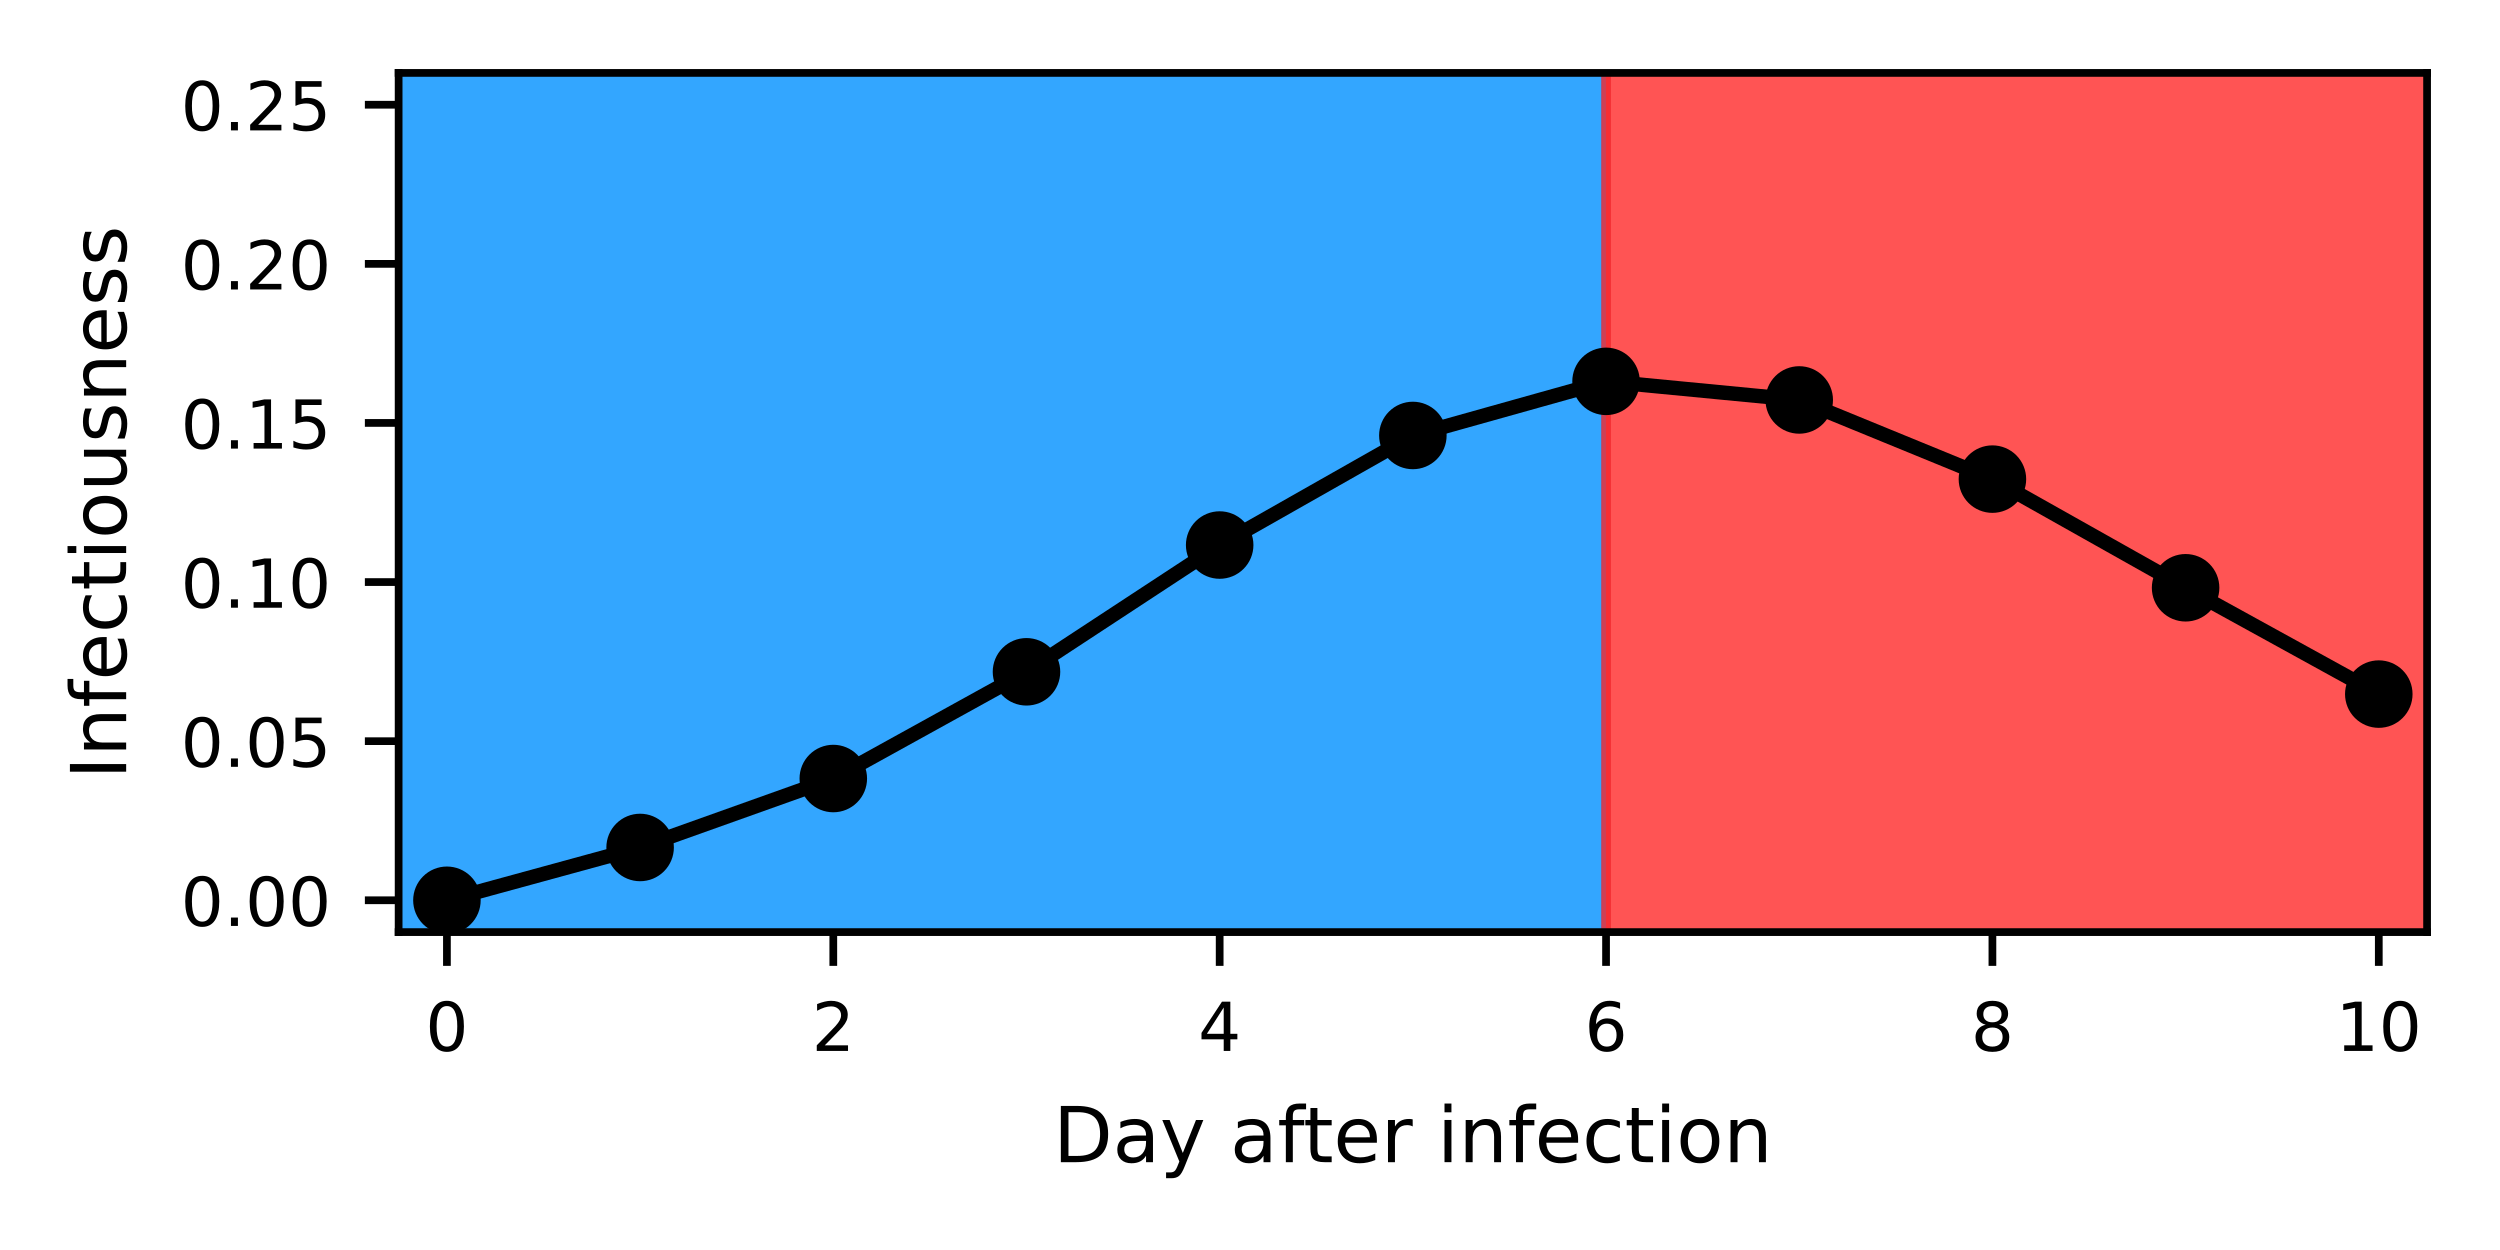
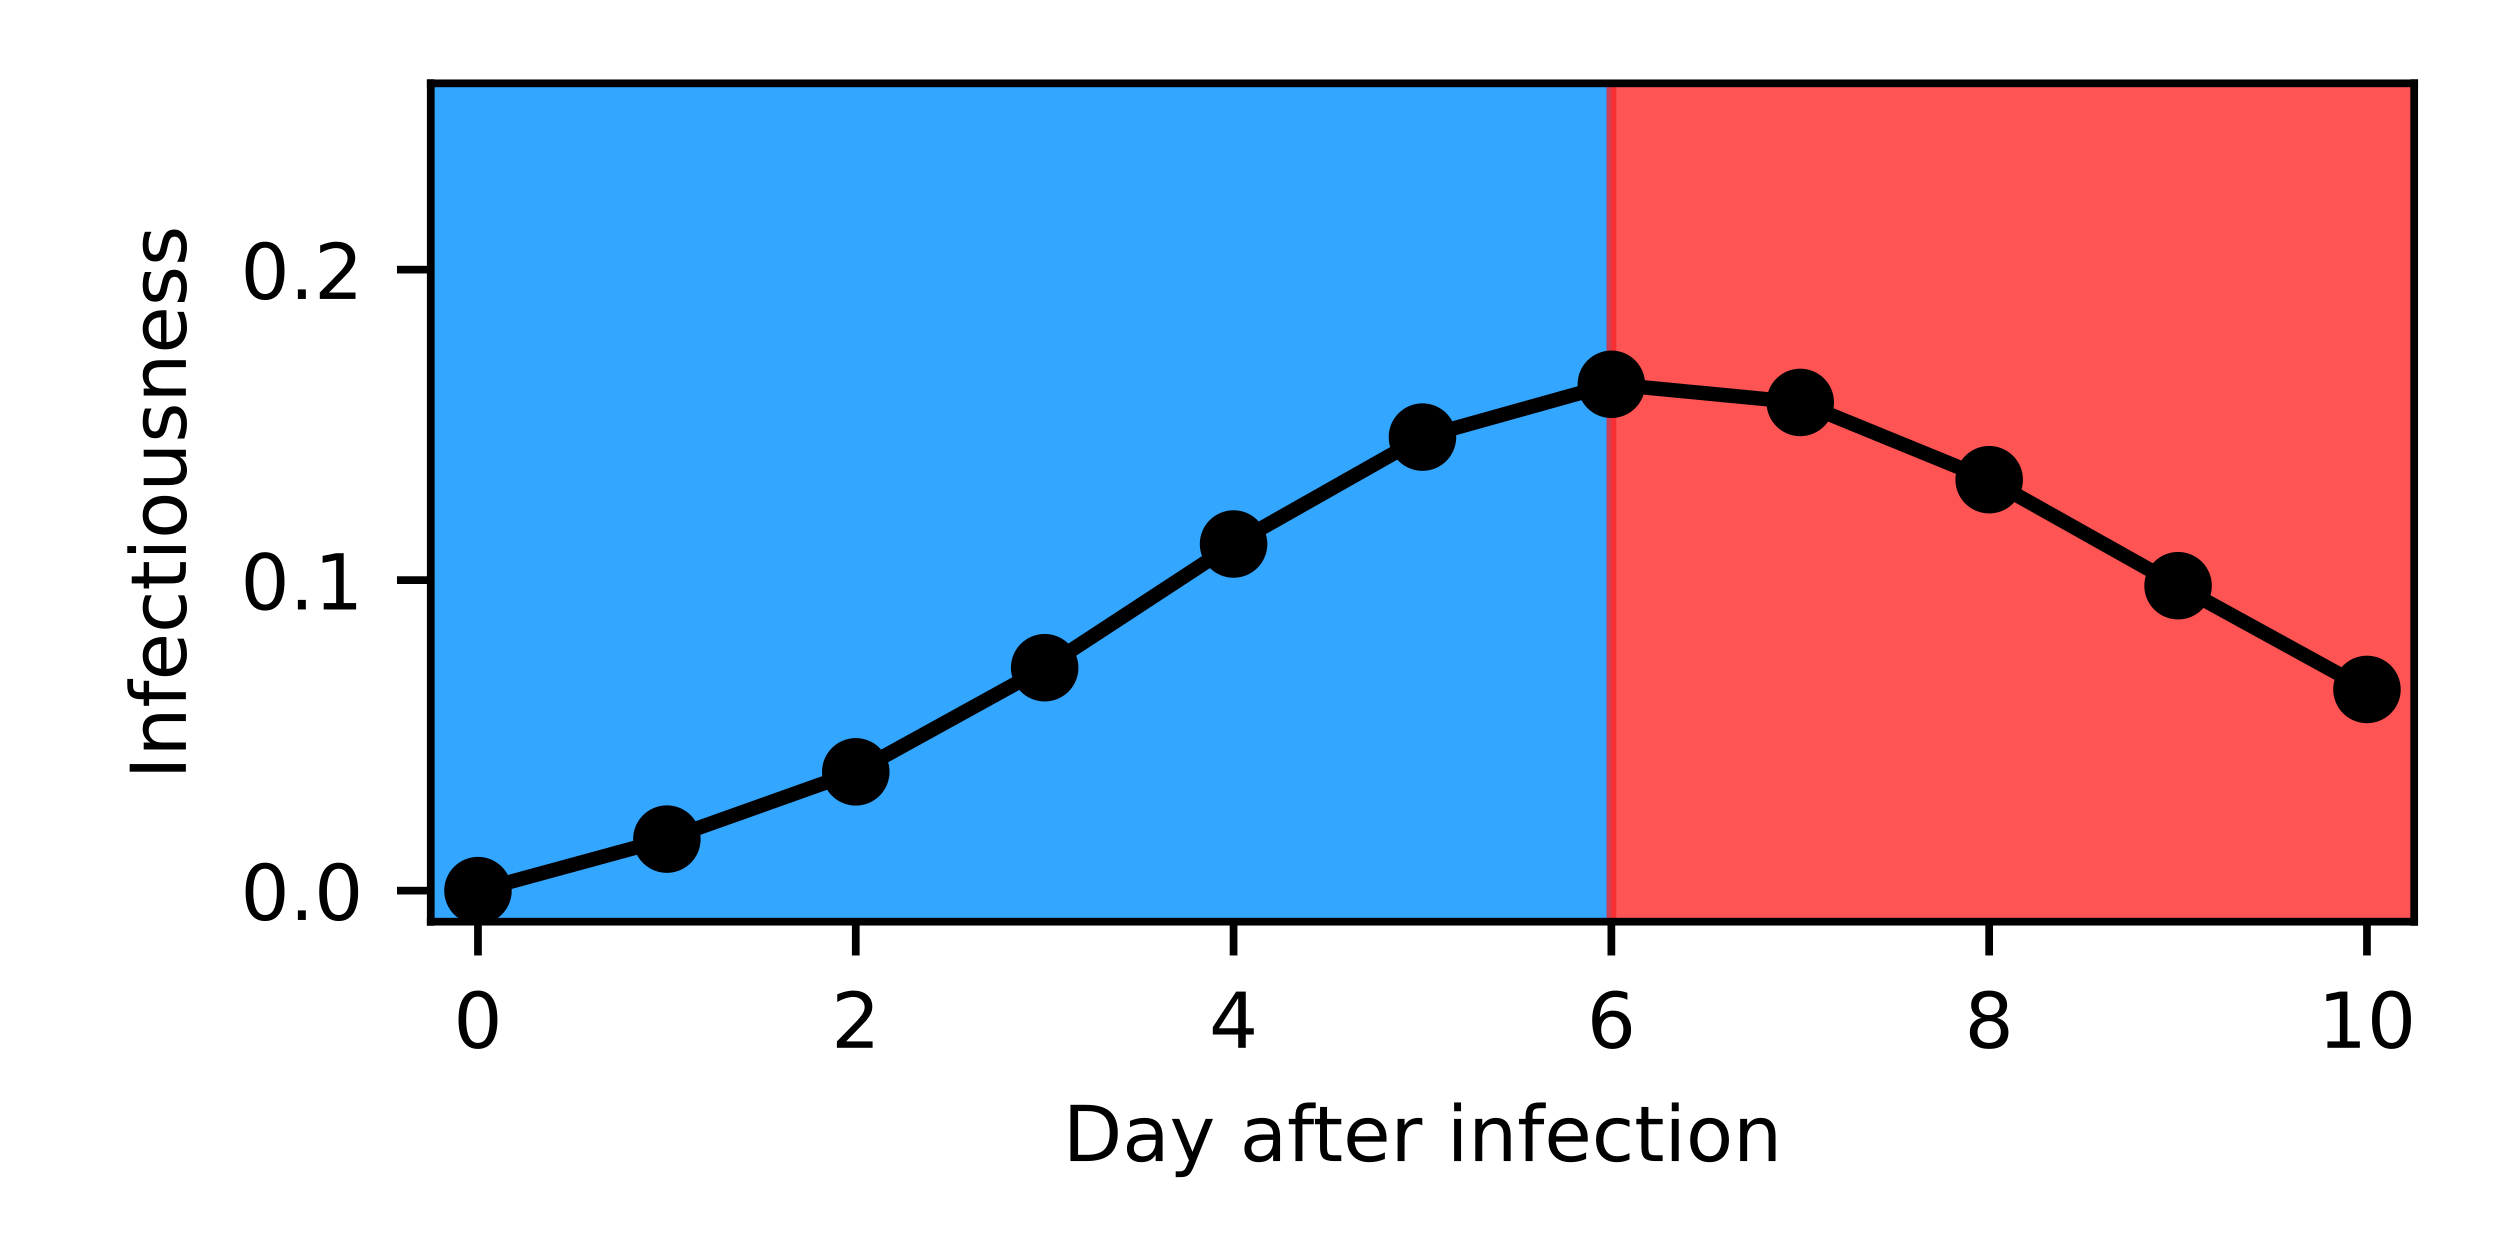
<svg xmlns="http://www.w3.org/2000/svg" xmlns:xlink="http://www.w3.org/1999/xlink" width="259.2pt" height="129.6pt" viewBox="0 0 259.2 129.6" version="1.1">
  <defs>
    <style type="text/css">*{stroke-linejoin: round; stroke-linecap: butt}</style>
  </defs>
  <g id="figure_1">
    <g id="patch_1">
      <path d="M 0 129.6  L 259.2 129.6  L 259.2 0  L 0 0  z " style="fill: #ffffff" />
    </g>
    <g id="axes_1">
      <g id="patch_2">
-         <path d="M 41.33 96.64  L 251.64 96.64  L 251.64 7.56  L 41.33 7.56  z " style="fill: #ffffff" />
+         <path d="M 44.66 95.56  L 250.303 95.56  L 250.303 8.64  L 44.66 8.64  z " style="fill: #ffffff" />
      </g>
      <g id="FillBetweenPolyCollection_1">
-         <path d="M 26.308 -5.637  L 26.308 423.267  L 28.311 423.267  L 30.314 423.267  L 32.317 423.267  L 34.32 423.267  L 36.323 423.267  L 38.326 423.267  L 40.329 423.267  L 42.331 423.267  L 44.334 423.267  L 46.337 423.267  L 48.34 423.267  L 50.343 423.267  L 52.346 423.267  L 54.349 423.267  L 56.352 423.267  L 58.355 423.267  L 60.358 423.267  L 62.361 423.267  L 64.364 423.267  L 66.367 423.267  L 68.37 423.267  L 70.373 423.267  L 72.376 423.267  L 74.379 423.267  L 76.382 423.267  L 78.385 423.267  L 80.388 423.267  L 82.391 423.267  L 84.393 423.267  L 86.396 423.267  L 88.399 423.267  L 90.402 423.267  L 92.405 423.267  L 94.408 423.267  L 96.411 423.267  L 98.414 423.267  L 100.417 423.267  L 102.42 423.267  L 104.423 423.267  L 106.426 423.267  L 108.429 423.267  L 110.432 423.267  L 112.435 423.267  L 114.438 423.267  L 116.441 423.267  L 118.444 423.267  L 120.447 423.267  L 122.45 423.267  L 124.453 423.267  L 126.455 423.267  L 128.458 423.267  L 130.461 423.267  L 132.464 423.267  L 134.467 423.267  L 136.47 423.267  L 138.473 423.267  L 140.476 423.267  L 142.479 423.267  L 144.482 423.267  L 146.485 423.267  L 148.488 423.267  L 150.491 423.267  L 152.494 423.267  L 154.497 423.267  L 156.5 423.267  L 158.503 423.267  L 160.506 423.267  L 162.509 423.267  L 164.512 423.267  L 166.515 423.267  L 166.515 -5.637  L 166.515 -5.637  L 164.512 -5.637  L 162.509 -5.637  L 160.506 -5.637  L 158.503 -5.637  L 156.5 -5.637  L 154.497 -5.637  L 152.494 -5.637  L 150.491 -5.637  L 148.488 -5.637  L 146.485 -5.637  L 144.482 -5.637  L 142.479 -5.637  L 140.476 -5.637  L 138.473 -5.637  L 136.47 -5.637  L 134.467 -5.637  L 132.464 -5.637  L 130.461 -5.637  L 128.458 -5.637  L 126.455 -5.637  L 124.453 -5.637  L 122.45 -5.637  L 120.447 -5.637  L 118.444 -5.637  L 116.441 -5.637  L 114.438 -5.637  L 112.435 -5.637  L 110.432 -5.637  L 108.429 -5.637  L 106.426 -5.637  L 104.423 -5.637  L 102.42 -5.637  L 100.417 -5.637  L 98.414 -5.637  L 96.411 -5.637  L 94.408 -5.637  L 92.405 -5.637  L 90.402 -5.637  L 88.399 -5.637  L 86.396 -5.637  L 84.393 -5.637  L 82.391 -5.637  L 80.388 -5.637  L 78.385 -5.637  L 76.382 -5.637  L 74.379 -5.637  L 72.376 -5.637  L 70.373 -5.637  L 68.37 -5.637  L 66.367 -5.637  L 64.364 -5.637  L 62.361 -5.637  L 60.358 -5.637  L 58.355 -5.637  L 56.352 -5.637  L 54.349 -5.637  L 52.346 -5.637  L 50.343 -5.637  L 48.34 -5.637  L 46.337 -5.637  L 44.334 -5.637  L 42.331 -5.637  L 40.329 -5.637  L 38.326 -5.637  L 36.323 -5.637  L 34.32 -5.637  L 32.317 -5.637  L 30.314 -5.637  L 28.311 -5.637  L 26.308 -5.637  z " clip-path="url(#pc57b9bd7bc)" style="fill: #0090ff; fill-opacity: 0.8; stroke: #0090ff; stroke-opacity: 0.8" />
+         <path d="M 29.971 -4.237  L 29.971 414.267  L 31.93 414.267  L 33.888 414.267  L 35.847 414.267  L 37.805 414.267  L 39.764 414.267  L 41.722 414.267  L 43.681 414.267  L 45.639 414.267  L 47.598 414.267  L 49.556 414.267  L 51.515 414.267  L 53.473 414.267  L 55.432 414.267  L 57.39 414.267  L 59.349 414.267  L 61.307 414.267  L 63.266 414.267  L 65.224 414.267  L 67.183 414.267  L 69.141 414.267  L 71.1 414.267  L 73.058 414.267  L 75.017 414.267  L 76.975 414.267  L 78.934 414.267  L 80.892 414.267  L 82.851 414.267  L 84.809 414.267  L 86.768 414.267  L 88.726 414.267  L 90.685 414.267  L 92.643 414.267  L 94.602 414.267  L 96.56 414.267  L 98.519 414.267  L 100.477 414.267  L 102.436 414.267  L 104.394 414.267  L 106.353 414.267  L 108.311 414.267  L 110.27 414.267  L 112.228 414.267  L 114.187 414.267  L 116.145 414.267  L 118.104 414.267  L 120.062 414.267  L 122.021 414.267  L 123.979 414.267  L 125.938 414.267  L 127.896 414.267  L 129.855 414.267  L 131.813 414.267  L 133.772 414.267  L 135.73 414.267  L 137.689 414.267  L 139.647 414.267  L 141.606 414.267  L 143.564 414.267  L 145.523 414.267  L 147.481 414.267  L 149.44 414.267  L 151.398 414.267  L 153.357 414.267  L 155.315 414.267  L 157.274 414.267  L 159.232 414.267  L 161.191 414.267  L 163.149 414.267  L 165.108 414.267  L 167.066 414.267  L 167.066 -4.237  L 167.066 -4.237  L 165.108 -4.237  L 163.149 -4.237  L 161.191 -4.237  L 159.232 -4.237  L 157.274 -4.237  L 155.315 -4.237  L 153.357 -4.237  L 151.398 -4.237  L 149.44 -4.237  L 147.481 -4.237  L 145.523 -4.237  L 143.564 -4.237  L 141.606 -4.237  L 139.647 -4.237  L 137.689 -4.237  L 135.73 -4.237  L 133.772 -4.237  L 131.813 -4.237  L 129.855 -4.237  L 127.896 -4.237  L 125.938 -4.237  L 123.979 -4.237  L 122.021 -4.237  L 120.062 -4.237  L 118.104 -4.237  L 116.145 -4.237  L 114.187 -4.237  L 112.228 -4.237  L 110.27 -4.237  L 108.311 -4.237  L 106.353 -4.237  L 104.394 -4.237  L 102.436 -4.237  L 100.477 -4.237  L 98.519 -4.237  L 96.56 -4.237  L 94.602 -4.237  L 92.643 -4.237  L 90.685 -4.237  L 88.726 -4.237  L 86.768 -4.237  L 84.809 -4.237  L 82.851 -4.237  L 80.892 -4.237  L 78.934 -4.237  L 76.975 -4.237  L 75.017 -4.237  L 73.058 -4.237  L 71.1 -4.237  L 69.141 -4.237  L 67.183 -4.237  L 65.224 -4.237  L 63.266 -4.237  L 61.307 -4.237  L 59.349 -4.237  L 57.39 -4.237  L 55.432 -4.237  L 53.473 -4.237  L 51.515 -4.237  L 49.556 -4.237  L 47.598 -4.237  L 45.639 -4.237  L 43.681 -4.237  L 41.722 -4.237  L 39.764 -4.237  L 37.805 -4.237  L 35.847 -4.237  L 33.888 -4.237  L 31.93 -4.237  L 29.971 -4.237  z " clip-path="url(#p8cb991b039)" style="fill: #0090ff; fill-opacity: 0.8; stroke: #0090ff; stroke-opacity: 0.8" />
      </g>
      <g id="FillBetweenPolyCollection_2">
-         <path d="M 166.515 -5.637  L 166.515 423.267  L 168.517 423.267  L 170.52 423.267  L 172.523 423.267  L 174.526 423.267  L 176.529 423.267  L 178.532 423.267  L 180.535 423.267  L 182.538 423.267  L 184.541 423.267  L 186.544 423.267  L 188.547 423.267  L 190.55 423.267  L 192.553 423.267  L 194.556 423.267  L 196.559 423.267  L 198.562 423.267  L 200.565 423.267  L 202.568 423.267  L 204.571 423.267  L 206.574 423.267  L 208.577 423.267  L 210.579 423.267  L 212.582 423.267  L 214.585 423.267  L 216.588 423.267  L 218.591 423.267  L 220.594 423.267  L 222.597 423.267  L 224.6 423.267  L 226.603 423.267  L 228.606 423.267  L 230.609 423.267  L 232.612 423.267  L 234.615 423.267  L 236.618 423.267  L 238.621 423.267  L 240.624 423.267  L 242.627 423.267  L 244.63 423.267  L 246.633 423.267  L 248.636 423.267  L 250.639 423.267  L 252.641 423.267  L 254.644 423.267  L 256.647 423.267  L 258.65 423.267  L 260.653 423.267  L 262.656 423.267  L 264.659 423.267  L 266.662 423.267  L 266.662 -5.637  L 266.662 -5.637  L 264.659 -5.637  L 262.656 -5.637  L 260.653 -5.637  L 258.65 -5.637  L 256.647 -5.637  L 254.644 -5.637  L 252.641 -5.637  L 250.639 -5.637  L 248.636 -5.637  L 246.633 -5.637  L 244.63 -5.637  L 242.627 -5.637  L 240.624 -5.637  L 238.621 -5.637  L 236.618 -5.637  L 234.615 -5.637  L 232.612 -5.637  L 230.609 -5.637  L 228.606 -5.637  L 226.603 -5.637  L 224.6 -5.637  L 222.597 -5.637  L 220.594 -5.637  L 218.591 -5.637  L 216.588 -5.637  L 214.585 -5.637  L 212.582 -5.637  L 210.579 -5.637  L 208.577 -5.637  L 206.574 -5.637  L 204.571 -5.637  L 202.568 -5.637  L 200.565 -5.637  L 198.562 -5.637  L 196.559 -5.637  L 194.556 -5.637  L 192.553 -5.637  L 190.55 -5.637  L 188.547 -5.637  L 186.544 -5.637  L 184.541 -5.637  L 182.538 -5.637  L 180.535 -5.637  L 178.532 -5.637  L 176.529 -5.637  L 174.526 -5.637  L 172.523 -5.637  L 170.52 -5.637  L 168.517 -5.637  L 166.515 -5.637  z " clip-path="url(#pc57b9bd7bc)" style="fill: #ff2a2a; fill-opacity: 0.8; stroke: #ff2a2a; stroke-opacity: 0.8" />
+         <path d="M 167.066 -4.237  L 167.066 414.267  L 169.025 414.267  L 170.983 414.267  L 172.942 414.267  L 174.9 414.267  L 176.859 414.267  L 178.817 414.267  L 180.776 414.267  L 182.734 414.267  L 184.693 414.267  L 186.651 414.267  L 188.61 414.267  L 190.569 414.267  L 192.527 414.267  L 194.486 414.267  L 196.444 414.267  L 198.403 414.267  L 200.361 414.267  L 202.32 414.267  L 204.278 414.267  L 206.237 414.267  L 208.195 414.267  L 210.154 414.267  L 212.112 414.267  L 214.071 414.267  L 216.029 414.267  L 217.988 414.267  L 219.946 414.267  L 221.905 414.267  L 223.863 414.267  L 225.822 414.267  L 227.78 414.267  L 229.739 414.267  L 231.697 414.267  L 233.656 414.267  L 235.614 414.267  L 237.573 414.267  L 239.531 414.267  L 241.49 414.267  L 243.448 414.267  L 245.407 414.267  L 247.365 414.267  L 249.324 414.267  L 251.282 414.267  L 253.241 414.267  L 255.199 414.267  L 257.158 414.267  L 259.116 414.267  L 261.075 414.267  L 263.033 414.267  L 264.992 414.267  L 264.992 -4.237  L 264.992 -4.237  L 263.033 -4.237  L 261.075 -4.237  L 259.116 -4.237  L 257.158 -4.237  L 255.199 -4.237  L 253.241 -4.237  L 251.282 -4.237  L 249.324 -4.237  L 247.365 -4.237  L 245.407 -4.237  L 243.448 -4.237  L 241.49 -4.237  L 239.531 -4.237  L 237.573 -4.237  L 235.614 -4.237  L 233.656 -4.237  L 231.697 -4.237  L 229.739 -4.237  L 227.78 -4.237  L 225.822 -4.237  L 223.863 -4.237  L 221.905 -4.237  L 219.946 -4.237  L 217.988 -4.237  L 216.029 -4.237  L 214.071 -4.237  L 212.112 -4.237  L 210.154 -4.237  L 208.195 -4.237  L 206.237 -4.237  L 204.278 -4.237  L 202.32 -4.237  L 200.361 -4.237  L 198.403 -4.237  L 196.444 -4.237  L 194.486 -4.237  L 192.527 -4.237  L 190.569 -4.237  L 188.61 -4.237  L 186.651 -4.237  L 184.693 -4.237  L 182.734 -4.237  L 180.776 -4.237  L 178.817 -4.237  L 176.859 -4.237  L 174.9 -4.237  L 172.942 -4.237  L 170.983 -4.237  L 169.025 -4.237  L 167.066 -4.237  z " clip-path="url(#p8cb991b039)" style="fill: #ff2a2a; fill-opacity: 0.8; stroke: #ff2a2a; stroke-opacity: 0.8" />
      </g>
      <g id="matplotlib.axis_1">
        <g id="xtick_1">
          <g id="line2d_1">
            <defs>
-               <path id="mdc3dc4615f" d="M 0 0  L 0 3.5  " style="stroke: #000000; stroke-width: 0.8" />
-             </defs>
-             <g>
-               <use xlink:href="#mdc3dc4615f" x="46.337" y="96.64" style="stroke: #000000; stroke-width: 0.8" />
+               <path id="me441677384" d="M 0 0  L 0 3.5  " style="stroke: #000000; stroke-width: 0.8" />
+             </defs>
+             <g>
+               <use xlink:href="#me441677384" x="49.556" y="95.56" style="stroke: #000000; stroke-width: 0.8" />
            </g>
          </g>
          <g id="text_1">
-             <g transform="translate(44.11051 108.9589) scale(0.07 -0.07)">
+             <g transform="translate(47.01126 108.6388) scale(0.08 -0.08)">
              <defs>
                <path id="DejaVuSans-30" d="M 2034 4250  Q 1547 4250 1301 3770  Q 1056 3291 1056 2328  Q 1056 1369 1301 889  Q 1547 409 2034 409  Q 2525 409 2770 889  Q 3016 1369 3016 2328  Q 3016 3291 2770 3770  Q 2525 4250 2034 4250  z M 2034 4750  Q 2819 4750 3233 4129  Q 3647 3509 3647 2328  Q 3647 1150 3233 529  Q 2819 -91 2034 -91  Q 1250 -91 836 529  Q 422 1150 422 2328  Q 422 3509 836 4129  Q 1250 4750 2034 4750  z " transform="scale(0.015625)" />
              </defs>
              <use xlink:href="#DejaVuSans-30" />
            </g>
          </g>
        </g>
        <g id="xtick_2">
          <g id="line2d_2">
            <g>
-               <use xlink:href="#mdc3dc4615f" x="86.396" y="96.64" style="stroke: #000000; stroke-width: 0.8" />
+               <use xlink:href="#me441677384" x="88.726" y="95.56" style="stroke: #000000; stroke-width: 0.8" />
            </g>
          </g>
          <g id="text_2">
-             <g transform="translate(84.16955 108.9589) scale(0.07 -0.07)">
+             <g transform="translate(86.18133 108.6388) scale(0.08 -0.08)">
              <defs>
                <path id="DejaVuSans-32" d="M 1228 531  L 3431 531  L 3431 0  L 469 0  L 469 531  Q 828 903 1448 1529  Q 2069 2156 2228 2338  Q 2531 2678 2651 2914  Q 2772 3150 2772 3378  Q 2772 3750 2511 3984  Q 2250 4219 1831 4219  Q 1534 4219 1204 4116  Q 875 4013 500 3803  L 500 4441  Q 881 4594 1212 4672  Q 1544 4750 1819 4750  Q 2544 4750 2975 4387  Q 3406 4025 3406 3419  Q 3406 3131 3298 2873  Q 3191 2616 2906 2266  Q 2828 2175 2409 1742  Q 1991 1309 1228 531  z " transform="scale(0.015625)" />
              </defs>
              <use xlink:href="#DejaVuSans-32" />
            </g>
          </g>
        </g>
        <g id="xtick_3">
          <g id="line2d_3">
            <g>
-               <use xlink:href="#mdc3dc4615f" x="126.455" y="96.64" style="stroke: #000000; stroke-width: 0.8" />
+               <use xlink:href="#me441677384" x="127.896" y="95.56" style="stroke: #000000; stroke-width: 0.8" />
            </g>
          </g>
          <g id="text_3">
-             <g transform="translate(124.2286 108.9589) scale(0.07 -0.07)">
+             <g transform="translate(125.3514 108.6388) scale(0.08 -0.08)">
              <defs>
                <path id="DejaVuSans-34" d="M 2419 4116  L 825 1625  L 2419 1625  L 2419 4116  z M 2253 4666  L 3047 4666  L 3047 1625  L 3713 1625  L 3713 1100  L 3047 1100  L 3047 0  L 2419 0  L 2419 1100  L 313 1100  L 313 1709  L 2253 4666  z " transform="scale(0.015625)" />
              </defs>
              <use xlink:href="#DejaVuSans-34" />
            </g>
          </g>
        </g>
        <g id="xtick_4">
          <g id="line2d_4">
            <g>
-               <use xlink:href="#mdc3dc4615f" x="166.515" y="96.64" style="stroke: #000000; stroke-width: 0.8" />
+               <use xlink:href="#me441677384" x="167.066" y="95.56" style="stroke: #000000; stroke-width: 0.8" />
            </g>
          </g>
          <g id="text_4">
-             <g transform="translate(164.2876 108.9589) scale(0.07 -0.07)">
+             <g transform="translate(164.5215 108.6388) scale(0.08 -0.08)">
              <defs>
                <path id="DejaVuSans-36" d="M 2113 2584  Q 1688 2584 1439 2293  Q 1191 2003 1191 1497  Q 1191 994 1439 701  Q 1688 409 2113 409  Q 2538 409 2786 701  Q 3034 994 3034 1497  Q 3034 2003 2786 2293  Q 2538 2584 2113 2584  z M 3366 4563  L 3366 3988  Q 3128 4100 2886 4159  Q 2644 4219 2406 4219  Q 1781 4219 1451 3797  Q 1122 3375 1075 2522  Q 1259 2794 1537 2939  Q 1816 3084 2150 3084  Q 2853 3084 3261 2657  Q 3669 2231 3669 1497  Q 3669 778 3244 343  Q 2819 -91 2113 -91  Q 1303 -91 875 529  Q 447 1150 447 2328  Q 447 3434 972 4092  Q 1497 4750 2381 4750  Q 2619 4750 2861 4703  Q 3103 4656 3366 4563  z " transform="scale(0.015625)" />
              </defs>
              <use xlink:href="#DejaVuSans-36" />
            </g>
          </g>
        </g>
        <g id="xtick_5">
          <g id="line2d_5">
            <g>
-               <use xlink:href="#mdc3dc4615f" x="206.574" y="96.64" style="stroke: #000000; stroke-width: 0.8" />
+               <use xlink:href="#me441677384" x="206.237" y="95.56" style="stroke: #000000; stroke-width: 0.8" />
            </g>
          </g>
          <g id="text_5">
-             <g transform="translate(204.3467 108.9589) scale(0.07 -0.07)">
+             <g transform="translate(203.6915 108.6388) scale(0.08 -0.08)">
              <defs>
                <path id="DejaVuSans-38" d="M 2034 2216  Q 1584 2216 1326 1975  Q 1069 1734 1069 1313  Q 1069 891 1326 650  Q 1584 409 2034 409  Q 2484 409 2743 651  Q 3003 894 3003 1313  Q 3003 1734 2745 1975  Q 2488 2216 2034 2216  z M 1403 2484  Q 997 2584 770 2862  Q 544 3141 544 3541  Q 544 4100 942 4425  Q 1341 4750 2034 4750  Q 2731 4750 3128 4425  Q 3525 4100 3525 3541  Q 3525 3141 3298 2862  Q 3072 2584 2669 2484  Q 3125 2378 3379 2068  Q 3634 1759 3634 1313  Q 3634 634 3220 271  Q 2806 -91 2034 -91  Q 1263 -91 848 271  Q 434 634 434 1313  Q 434 1759 690 2068  Q 947 2378 1403 2484  z M 1172 3481  Q 1172 3119 1398 2916  Q 1625 2713 2034 2713  Q 2441 2713 2670 2916  Q 2900 3119 2900 3481  Q 2900 3844 2670 4047  Q 2441 4250 2034 4250  Q 1625 4250 1398 4047  Q 1172 3844 1172 3481  z " transform="scale(0.015625)" />
              </defs>
              <use xlink:href="#DejaVuSans-38" />
            </g>
          </g>
        </g>
        <g id="xtick_6">
          <g id="line2d_6">
            <g>
-               <use xlink:href="#mdc3dc4615f" x="246.633" y="96.64" style="stroke: #000000; stroke-width: 0.8" />
+               <use xlink:href="#me441677384" x="245.407" y="95.56" style="stroke: #000000; stroke-width: 0.8" />
            </g>
          </g>
          <g id="text_6">
-             <g transform="translate(242.1789 108.9589) scale(0.07 -0.07)">
+             <g transform="translate(240.3166 108.6388) scale(0.08 -0.08)">
              <defs>
                <path id="DejaVuSans-31" d="M 794 531  L 1825 531  L 1825 4091  L 703 3866  L 703 4441  L 1819 4666  L 2450 4666  L 2450 531  L 3481 531  L 3481 0  L 794 0  L 794 531  z " transform="scale(0.015625)" />
              </defs>
              <use xlink:href="#DejaVuSans-31" />
              <use xlink:href="#DejaVuSans-30" transform="translate(63.62305 0)" />
            </g>
          </g>
        </g>
        <g id="text_7">
-           <g transform="translate(109.2037 120.4934) scale(0.08 -0.08)">
+           <g transform="translate(110.2002 120.3812) scale(0.08 -0.08)">
            <defs>
              <path id="DejaVuSans-44" d="M 1259 4147  L 1259 519  L 2022 519  Q 2988 519 3436 956  Q 3884 1394 3884 2338  Q 3884 3275 3436 3711  Q 2988 4147 2022 4147  L 1259 4147  z M 628 4666  L 1925 4666  Q 3281 4666 3915 4102  Q 4550 3538 4550 2338  Q 4550 1131 3912 565  Q 3275 0 1925 0  L 628 0  L 628 4666  z " transform="scale(0.015625)" />
              <path id="DejaVuSans-61" d="M 2194 1759  Q 1497 1759 1228 1600  Q 959 1441 959 1056  Q 959 750 1161 570  Q 1363 391 1709 391  Q 2188 391 2477 730  Q 2766 1069 2766 1631  L 2766 1759  L 2194 1759  z M 3341 1997  L 3341 0  L 2766 0  L 2766 531  Q 2569 213 2275 61  Q 1981 -91 1556 -91  Q 1019 -91 701 211  Q 384 513 384 1019  Q 384 1609 779 1909  Q 1175 2209 1959 2209  L 2766 2209  L 2766 2266  Q 2766 2663 2505 2880  Q 2244 3097 1772 3097  Q 1472 3097 1187 3025  Q 903 2953 641 2809  L 641 3341  Q 956 3463 1253 3523  Q 1550 3584 1831 3584  Q 2591 3584 2966 3190  Q 3341 2797 3341 1997  z " transform="scale(0.015625)" />
              <path id="DejaVuSans-79" d="M 2059 -325  Q 1816 -950 1584 -1140  Q 1353 -1331 966 -1331  L 506 -1331  L 506 -850  L 844 -850  Q 1081 -850 1212 -737  Q 1344 -625 1503 -206  L 1606 56  L 191 3500  L 800 3500  L 1894 763  L 2988 3500  L 3597 3500  L 2059 -325  z " transform="scale(0.015625)" />
              <path id="DejaVuSans-20" transform="scale(0.015625)" />
              <path id="DejaVuSans-66" d="M 2375 4863  L 2375 4384  L 1825 4384  Q 1516 4384 1395 4259  Q 1275 4134 1275 3809  L 1275 3500  L 2222 3500  L 2222 3053  L 1275 3053  L 1275 0  L 697 0  L 697 3053  L 147 3053  L 147 3500  L 697 3500  L 697 3744  Q 697 4328 969 4595  Q 1241 4863 1831 4863  L 2375 4863  z " transform="scale(0.015625)" />
              <path id="DejaVuSans-74" d="M 1172 4494  L 1172 3500  L 2356 3500  L 2356 3053  L 1172 3053  L 1172 1153  Q 1172 725 1289 603  Q 1406 481 1766 481  L 2356 481  L 2356 0  L 1766 0  Q 1100 0 847 248  Q 594 497 594 1153  L 594 3053  L 172 3053  L 172 3500  L 594 3500  L 594 4494  L 1172 4494  z " transform="scale(0.015625)" />
              <path id="DejaVuSans-65" d="M 3597 1894  L 3597 1613  L 953 1613  Q 991 1019 1311 708  Q 1631 397 2203 397  Q 2534 397 2845 478  Q 3156 559 3463 722  L 3463 178  Q 3153 47 2828 -22  Q 2503 -91 2169 -91  Q 1331 -91 842 396  Q 353 884 353 1716  Q 353 2575 817 3079  Q 1281 3584 2069 3584  Q 2775 3584 3186 3129  Q 3597 2675 3597 1894  z M 3022 2063  Q 3016 2534 2758 2815  Q 2500 3097 2075 3097  Q 1594 3097 1305 2825  Q 1016 2553 972 2059  L 3022 2063  z " transform="scale(0.015625)" />
              <path id="DejaVuSans-72" d="M 2631 2963  Q 2534 3019 2420 3045  Q 2306 3072 2169 3072  Q 1681 3072 1420 2755  Q 1159 2438 1159 1844  L 1159 0  L 581 0  L 581 3500  L 1159 3500  L 1159 2956  Q 1341 3275 1631 3429  Q 1922 3584 2338 3584  Q 2397 3584 2469 3576  Q 2541 3569 2628 3553  L 2631 2963  z " transform="scale(0.015625)" />
              <path id="DejaVuSans-69" d="M 603 3500  L 1178 3500  L 1178 0  L 603 0  L 603 3500  z M 603 4863  L 1178 4863  L 1178 4134  L 603 4134  L 603 4863  z " transform="scale(0.015625)" />
              <path id="DejaVuSans-6e" d="M 3513 2113  L 3513 0  L 2938 0  L 2938 2094  Q 2938 2591 2744 2837  Q 2550 3084 2163 3084  Q 1697 3084 1428 2787  Q 1159 2491 1159 1978  L 1159 0  L 581 0  L 581 3500  L 1159 3500  L 1159 2956  Q 1366 3272 1645 3428  Q 1925 3584 2291 3584  Q 2894 3584 3203 3211  Q 3513 2838 3513 2113  z " transform="scale(0.015625)" />
              <path id="DejaVuSans-63" d="M 3122 3366  L 3122 2828  Q 2878 2963 2633 3030  Q 2388 3097 2138 3097  Q 1578 3097 1268 2742  Q 959 2388 959 1747  Q 959 1106 1268 751  Q 1578 397 2138 397  Q 2388 397 2633 464  Q 2878 531 3122 666  L 3122 134  Q 2881 22 2623 -34  Q 2366 -91 2075 -91  Q 1284 -91 818 406  Q 353 903 353 1747  Q 353 2603 823 3093  Q 1294 3584 2113 3584  Q 2378 3584 2631 3529  Q 2884 3475 3122 3366  z " transform="scale(0.015625)" />
              <path id="DejaVuSans-6f" d="M 1959 3097  Q 1497 3097 1228 2736  Q 959 2375 959 1747  Q 959 1119 1226 758  Q 1494 397 1959 397  Q 2419 397 2687 759  Q 2956 1122 2956 1747  Q 2956 2369 2687 2733  Q 2419 3097 1959 3097  z M 1959 3584  Q 2709 3584 3137 3096  Q 3566 2609 3566 1747  Q 3566 888 3137 398  Q 2709 -91 1959 -91  Q 1206 -91 779 398  Q 353 888 353 1747  Q 353 2609 779 3096  Q 1206 3584 1959 3584  z " transform="scale(0.015625)" />
            </defs>
            <use xlink:href="#DejaVuSans-44" />
            <use xlink:href="#DejaVuSans-61" transform="translate(77.00195 0)" />
            <use xlink:href="#DejaVuSans-79" transform="translate(138.2812 0)" />
            <use xlink:href="#DejaVuSans-20" transform="translate(197.4609 0)" />
            <use xlink:href="#DejaVuSans-61" transform="translate(229.248 0)" />
            <use xlink:href="#DejaVuSans-66" transform="translate(290.5273 0)" />
            <use xlink:href="#DejaVuSans-74" transform="translate(323.9824 0)" />
            <use xlink:href="#DejaVuSans-65" transform="translate(363.1914 0)" />
            <use xlink:href="#DejaVuSans-72" transform="translate(424.7148 0)" />
            <use xlink:href="#DejaVuSans-20" transform="translate(465.8281 0)" />
            <use xlink:href="#DejaVuSans-69" transform="translate(497.6152 0)" />
            <use xlink:href="#DejaVuSans-6e" transform="translate(525.3984 0)" />
            <use xlink:href="#DejaVuSans-66" transform="translate(588.7773 0)" />
            <use xlink:href="#DejaVuSans-65" transform="translate(623.9824 0)" />
            <use xlink:href="#DejaVuSans-63" transform="translate(685.5059 0)" />
            <use xlink:href="#DejaVuSans-74" transform="translate(740.4863 0)" />
            <use xlink:href="#DejaVuSans-69" transform="translate(779.6953 0)" />
            <use xlink:href="#DejaVuSans-6f" transform="translate(807.4785 0)" />
            <use xlink:href="#DejaVuSans-6e" transform="translate(868.6602 0)" />
          </g>
        </g>
      </g>
      <g id="matplotlib.axis_2">
        <g id="ytick_1">
          <g id="line2d_7">
            <defs>
-               <path id="md9f828cffc" d="M 0 0  L -3.5 0  " style="stroke: #000000; stroke-width: 0.8" />
-             </defs>
-             <g>
-               <use xlink:href="#md9f828cffc" x="41.33" y="93.341" style="stroke: #000000; stroke-width: 0.8" />
+               <path id="m896c06f2eb" d="M 0 0  L -3.5 0  " style="stroke: #000000; stroke-width: 0.8" />
+             </defs>
+             <g>
+               <use xlink:href="#m896c06f2eb" x="44.66" y="92.341" style="stroke: #000000; stroke-width: 0.8" />
            </g>
          </g>
          <g id="text_8">
-             <g transform="translate(18.74406 96.00019) scale(0.07 -0.07)">
+             <g transform="translate(24.9375 95.38012) scale(0.08 -0.08)">
              <defs>
                <path id="DejaVuSans-2e" d="M 684 794  L 1344 794  L 1344 0  L 684 0  L 684 794  z " transform="scale(0.015625)" />
              </defs>
              <use xlink:href="#DejaVuSans-30" />
              <use xlink:href="#DejaVuSans-2e" transform="translate(63.62305 0)" />
              <use xlink:href="#DejaVuSans-30" transform="translate(95.41016 0)" />
-               <use xlink:href="#DejaVuSans-30" transform="translate(159.0332 0)" />
            </g>
          </g>
        </g>
        <g id="ytick_2">
          <g id="line2d_8">
            <g>
-               <use xlink:href="#md9f828cffc" x="41.33" y="76.844" style="stroke: #000000; stroke-width: 0.8" />
+               <use xlink:href="#m896c06f2eb" x="44.66" y="60.148" style="stroke: #000000; stroke-width: 0.8" />
            </g>
          </g>
          <g id="text_9">
-             <g transform="translate(18.74406 79.5039) scale(0.07 -0.07)">
-               <defs>
-                 <path id="DejaVuSans-35" d="M 691 4666  L 3169 4666  L 3169 4134  L 1269 4134  L 1269 2991  Q 1406 3038 1543 3061  Q 1681 3084 1819 3084  Q 2600 3084 3056 2656  Q 3513 2228 3513 1497  Q 3513 744 3044 326  Q 2575 -91 1722 -91  Q 1428 -91 1123 -41  Q 819 9 494 109  L 494 744  Q 775 591 1075 516  Q 1375 441 1709 441  Q 2250 441 2565 725  Q 2881 1009 2881 1497  Q 2881 1984 2565 2268  Q 2250 2553 1709 2553  Q 1456 2553 1204 2497  Q 953 2441 691 2322  L 691 4666  z " transform="scale(0.015625)" />
-               </defs>
+             <g transform="translate(24.9375 63.18752) scale(0.08 -0.08)">
              <use xlink:href="#DejaVuSans-30" />
              <use xlink:href="#DejaVuSans-2e" transform="translate(63.62305 0)" />
-               <use xlink:href="#DejaVuSans-30" transform="translate(95.41016 0)" />
-               <use xlink:href="#DejaVuSans-35" transform="translate(159.0332 0)" />
+               <use xlink:href="#DejaVuSans-31" transform="translate(95.41016 0)" />
            </g>
          </g>
        </g>
        <g id="ytick_3">
          <g id="line2d_9">
            <g>
-               <use xlink:href="#md9f828cffc" x="41.33" y="60.348" style="stroke: #000000; stroke-width: 0.8" />
+               <use xlink:href="#m896c06f2eb" x="44.66" y="27.956" style="stroke: #000000; stroke-width: 0.8" />
            </g>
          </g>
          <g id="text_10">
-             <g transform="translate(18.74406 63.0076) scale(0.07 -0.07)">
-               <use xlink:href="#DejaVuSans-30" />
-               <use xlink:href="#DejaVuSans-2e" transform="translate(63.62305 0)" />
-               <use xlink:href="#DejaVuSans-31" transform="translate(95.41016 0)" />
-               <use xlink:href="#DejaVuSans-30" transform="translate(159.0332 0)" />
-             </g>
-           </g>
-         </g>
-         <g id="ytick_4">
-           <g id="line2d_10">
-             <g>
-               <use xlink:href="#md9f828cffc" x="41.33" y="43.852" style="stroke: #000000; stroke-width: 0.8" />
-             </g>
-           </g>
-           <g id="text_11">
-             <g transform="translate(18.74406 46.51131) scale(0.07 -0.07)">
-               <use xlink:href="#DejaVuSans-30" />
-               <use xlink:href="#DejaVuSans-2e" transform="translate(63.62305 0)" />
-               <use xlink:href="#DejaVuSans-31" transform="translate(95.41016 0)" />
-               <use xlink:href="#DejaVuSans-35" transform="translate(159.0332 0)" />
-             </g>
-           </g>
-         </g>
-         <g id="ytick_5">
-           <g id="line2d_11">
-             <g>
-               <use xlink:href="#md9f828cffc" x="41.33" y="27.356" style="stroke: #000000; stroke-width: 0.8" />
-             </g>
-           </g>
-           <g id="text_12">
-             <g transform="translate(18.74406 30.01501) scale(0.07 -0.07)">
+             <g transform="translate(24.9375 30.99493) scale(0.08 -0.08)">
              <use xlink:href="#DejaVuSans-30" />
              <use xlink:href="#DejaVuSans-2e" transform="translate(63.62305 0)" />
              <use xlink:href="#DejaVuSans-32" transform="translate(95.41016 0)" />
-               <use xlink:href="#DejaVuSans-30" transform="translate(159.0332 0)" />
-             </g>
-           </g>
-         </g>
-         <g id="ytick_6">
-           <g id="line2d_12">
-             <g>
-               <use xlink:href="#md9f828cffc" x="41.33" y="10.859" style="stroke: #000000; stroke-width: 0.8" />
-             </g>
-           </g>
-           <g id="text_13">
-             <g transform="translate(18.74406 13.51871) scale(0.07 -0.07)">
-               <use xlink:href="#DejaVuSans-30" />
-               <use xlink:href="#DejaVuSans-2e" transform="translate(63.62305 0)" />
-               <use xlink:href="#DejaVuSans-32" transform="translate(95.41016 0)" />
-               <use xlink:href="#DejaVuSans-35" transform="translate(159.0332 0)" />
-             </g>
-           </g>
-         </g>
-         <g id="text_14">
-           <g transform="translate(13.08031 80.79313) rotate(-90) scale(0.08 -0.08)">
+             </g>
+           </g>
+         </g>
+         <g id="text_11">
+           <g transform="translate(19.27375 80.79313) rotate(-90) scale(0.08 -0.08)">
            <defs>
              <path id="DejaVuSans-49" d="M 628 4666  L 1259 4666  L 1259 0  L 628 0  L 628 4666  z " transform="scale(0.015625)" />
              <path id="DejaVuSans-75" d="M 544 1381  L 544 3500  L 1119 3500  L 1119 1403  Q 1119 906 1312 657  Q 1506 409 1894 409  Q 2359 409 2629 706  Q 2900 1003 2900 1516  L 2900 3500  L 3475 3500  L 3475 0  L 2900 0  L 2900 538  Q 2691 219 2414 64  Q 2138 -91 1772 -91  Q 1169 -91 856 284  Q 544 659 544 1381  z M 1991 3584  L 1991 3584  z " transform="scale(0.015625)" />
              <path id="DejaVuSans-73" d="M 2834 3397  L 2834 2853  Q 2591 2978 2328 3040  Q 2066 3103 1784 3103  Q 1356 3103 1142 2972  Q 928 2841 928 2578  Q 928 2378 1081 2264  Q 1234 2150 1697 2047  L 1894 2003  Q 2506 1872 2764 1633  Q 3022 1394 3022 966  Q 3022 478 2636 193  Q 2250 -91 1575 -91  Q 1294 -91 989 -36  Q 684 19 347 128  L 347 722  Q 666 556 975 473  Q 1284 391 1588 391  Q 1994 391 2212 530  Q 2431 669 2431 922  Q 2431 1156 2273 1281  Q 2116 1406 1581 1522  L 1381 1569  Q 847 1681 609 1914  Q 372 2147 372 2553  Q 372 3047 722 3315  Q 1072 3584 1716 3584  Q 2034 3584 2315 3537  Q 2597 3491 2834 3397  z " transform="scale(0.015625)" />
            </defs>
            <use xlink:href="#DejaVuSans-49" />
            <use xlink:href="#DejaVuSans-6e" transform="translate(29.49219 0)" />
            <use xlink:href="#DejaVuSans-66" transform="translate(92.87109 0)" />
            <use xlink:href="#DejaVuSans-65" transform="translate(128.0762 0)" />
            <use xlink:href="#DejaVuSans-63" transform="translate(189.5996 0)" />
            <use xlink:href="#DejaVuSans-74" transform="translate(244.5801 0)" />
            <use xlink:href="#DejaVuSans-69" transform="translate(283.7891 0)" />
            <use xlink:href="#DejaVuSans-6f" transform="translate(311.5723 0)" />
            <use xlink:href="#DejaVuSans-75" transform="translate(372.7539 0)" />
            <use xlink:href="#DejaVuSans-73" transform="translate(436.1328 0)" />
            <use xlink:href="#DejaVuSans-6e" transform="translate(488.2324 0)" />
            <use xlink:href="#DejaVuSans-65" transform="translate(551.6113 0)" />
            <use xlink:href="#DejaVuSans-73" transform="translate(613.1348 0)" />
            <use xlink:href="#DejaVuSans-73" transform="translate(665.2344 0)" />
          </g>
        </g>
      </g>
-       <g id="line2d_13">
-         <path d="M 46.337 93.341  L 66.367 87.866  L 86.396 80.718  L 106.426 69.653  L 126.455 56.51  L 146.485 45.149  L 166.515 39.539  L 186.544 41.467  L 206.574 49.675  L 226.603 60.941  L 246.633 71.964  " clip-path="url(#pc57b9bd7bc)" style="fill: none; stroke: #000000; stroke-width: 1.5; stroke-linecap: square" />
+       <g id="line2d_10">
+         <path d="M 49.556 92.341  L 69.141 86.999  L 88.726 80.024  L 108.311 69.227  L 127.896 56.403  L 147.481 45.318  L 167.066 39.844  L 186.651 41.724  L 206.237 49.734  L 225.822 60.726  L 245.407 71.482  " clip-path="url(#p8cb991b039)" style="fill: none; stroke: #000000; stroke-width: 1.5; stroke-linecap: square" />
        <defs>
-           <path id="m24ba13e6c5" d="M 0 3  C 0.796 3 1.559 2.684 2.121 2.121  C 2.684 1.559 3 0.796 3 0  C 3 -0.796 2.684 -1.559 2.121 -2.121  C 1.559 -2.684 0.796 -3 0 -3  C -0.796 -3 -1.559 -2.684 -2.121 -2.121  C -2.684 -1.559 -3 -0.796 -3 0  C -3 0.796 -2.684 1.559 -2.121 2.121  C -1.559 2.684 -0.796 3 0 3  z " style="stroke: #000000" />
+           <path id="me9247e2740" d="M 0 3  C 0.796 3 1.559 2.684 2.121 2.121  C 2.684 1.559 3 0.796 3 0  C 3 -0.796 2.684 -1.559 2.121 -2.121  C 1.559 -2.684 0.796 -3 0 -3  C -0.796 -3 -1.559 -2.684 -2.121 -2.121  C -2.684 -1.559 -3 -0.796 -3 0  C -3 0.796 -2.684 1.559 -2.121 2.121  C -1.559 2.684 -0.796 3 0 3  z " style="stroke: #000000" />
        </defs>
-         <g clip-path="url(#pc57b9bd7bc)">
-           <use xlink:href="#m24ba13e6c5" x="46.337" y="93.341" style="stroke: #000000" />
-           <use xlink:href="#m24ba13e6c5" x="66.367" y="87.866" style="stroke: #000000" />
-           <use xlink:href="#m24ba13e6c5" x="86.396" y="80.718" style="stroke: #000000" />
-           <use xlink:href="#m24ba13e6c5" x="106.426" y="69.653" style="stroke: #000000" />
-           <use xlink:href="#m24ba13e6c5" x="126.455" y="56.51" style="stroke: #000000" />
-           <use xlink:href="#m24ba13e6c5" x="146.485" y="45.149" style="stroke: #000000" />
-           <use xlink:href="#m24ba13e6c5" x="166.515" y="39.539" style="stroke: #000000" />
-           <use xlink:href="#m24ba13e6c5" x="186.544" y="41.467" style="stroke: #000000" />
-           <use xlink:href="#m24ba13e6c5" x="206.574" y="49.675" style="stroke: #000000" />
-           <use xlink:href="#m24ba13e6c5" x="226.603" y="60.941" style="stroke: #000000" />
-           <use xlink:href="#m24ba13e6c5" x="246.633" y="71.964" style="stroke: #000000" />
+         <g clip-path="url(#p8cb991b039)">
+           <use xlink:href="#me9247e2740" x="49.556" y="92.341" style="stroke: #000000" />
+           <use xlink:href="#me9247e2740" x="69.141" y="86.999" style="stroke: #000000" />
+           <use xlink:href="#me9247e2740" x="88.726" y="80.024" style="stroke: #000000" />
+           <use xlink:href="#me9247e2740" x="108.311" y="69.227" style="stroke: #000000" />
+           <use xlink:href="#me9247e2740" x="127.896" y="56.403" style="stroke: #000000" />
+           <use xlink:href="#me9247e2740" x="147.481" y="45.318" style="stroke: #000000" />
+           <use xlink:href="#me9247e2740" x="167.066" y="39.844" style="stroke: #000000" />
+           <use xlink:href="#me9247e2740" x="186.651" y="41.724" style="stroke: #000000" />
+           <use xlink:href="#me9247e2740" x="206.237" y="49.734" style="stroke: #000000" />
+           <use xlink:href="#me9247e2740" x="225.822" y="60.726" style="stroke: #000000" />
+           <use xlink:href="#me9247e2740" x="245.407" y="71.482" style="stroke: #000000" />
        </g>
      </g>
      <g id="patch_3">
-         <path d="M 41.33 96.64  L 41.33 7.56  " style="fill: none; stroke: #000000; stroke-width: 0.8; stroke-linejoin: miter; stroke-linecap: square" />
+         <path d="M 44.66 95.56  L 44.66 8.64  " style="fill: none; stroke: #000000; stroke-width: 0.8; stroke-linejoin: miter; stroke-linecap: square" />
      </g>
      <g id="patch_4">
-         <path d="M 251.64 96.64  L 251.64 7.56  " style="fill: none; stroke: #000000; stroke-width: 0.8; stroke-linejoin: miter; stroke-linecap: square" />
+         <path d="M 250.303 95.56  L 250.303 8.64  " style="fill: none; stroke: #000000; stroke-width: 0.8; stroke-linejoin: miter; stroke-linecap: square" />
      </g>
      <g id="patch_5">
-         <path d="M 41.33 96.64  L 251.64 96.64  " style="fill: none; stroke: #000000; stroke-width: 0.8; stroke-linejoin: miter; stroke-linecap: square" />
+         <path d="M 44.66 95.56  L 250.303 95.56  " style="fill: none; stroke: #000000; stroke-width: 0.8; stroke-linejoin: miter; stroke-linecap: square" />
      </g>
      <g id="patch_6">
-         <path d="M 41.33 7.56  L 251.64 7.56  " style="fill: none; stroke: #000000; stroke-width: 0.8; stroke-linejoin: miter; stroke-linecap: square" />
+         <path d="M 44.66 8.64  L 250.303 8.64  " style="fill: none; stroke: #000000; stroke-width: 0.8; stroke-linejoin: miter; stroke-linecap: square" />
      </g>
    </g>
  </g>
  <defs>
-     <clipPath id="pc57b9bd7bc">
-       <rect x="41.33" y="7.56" width="210.31" height="89.08" />
+     <clipPath id="p8cb991b039">
+       <rect x="44.66" y="8.64" width="205.643" height="86.92" />
    </clipPath>
  </defs>
</svg>
